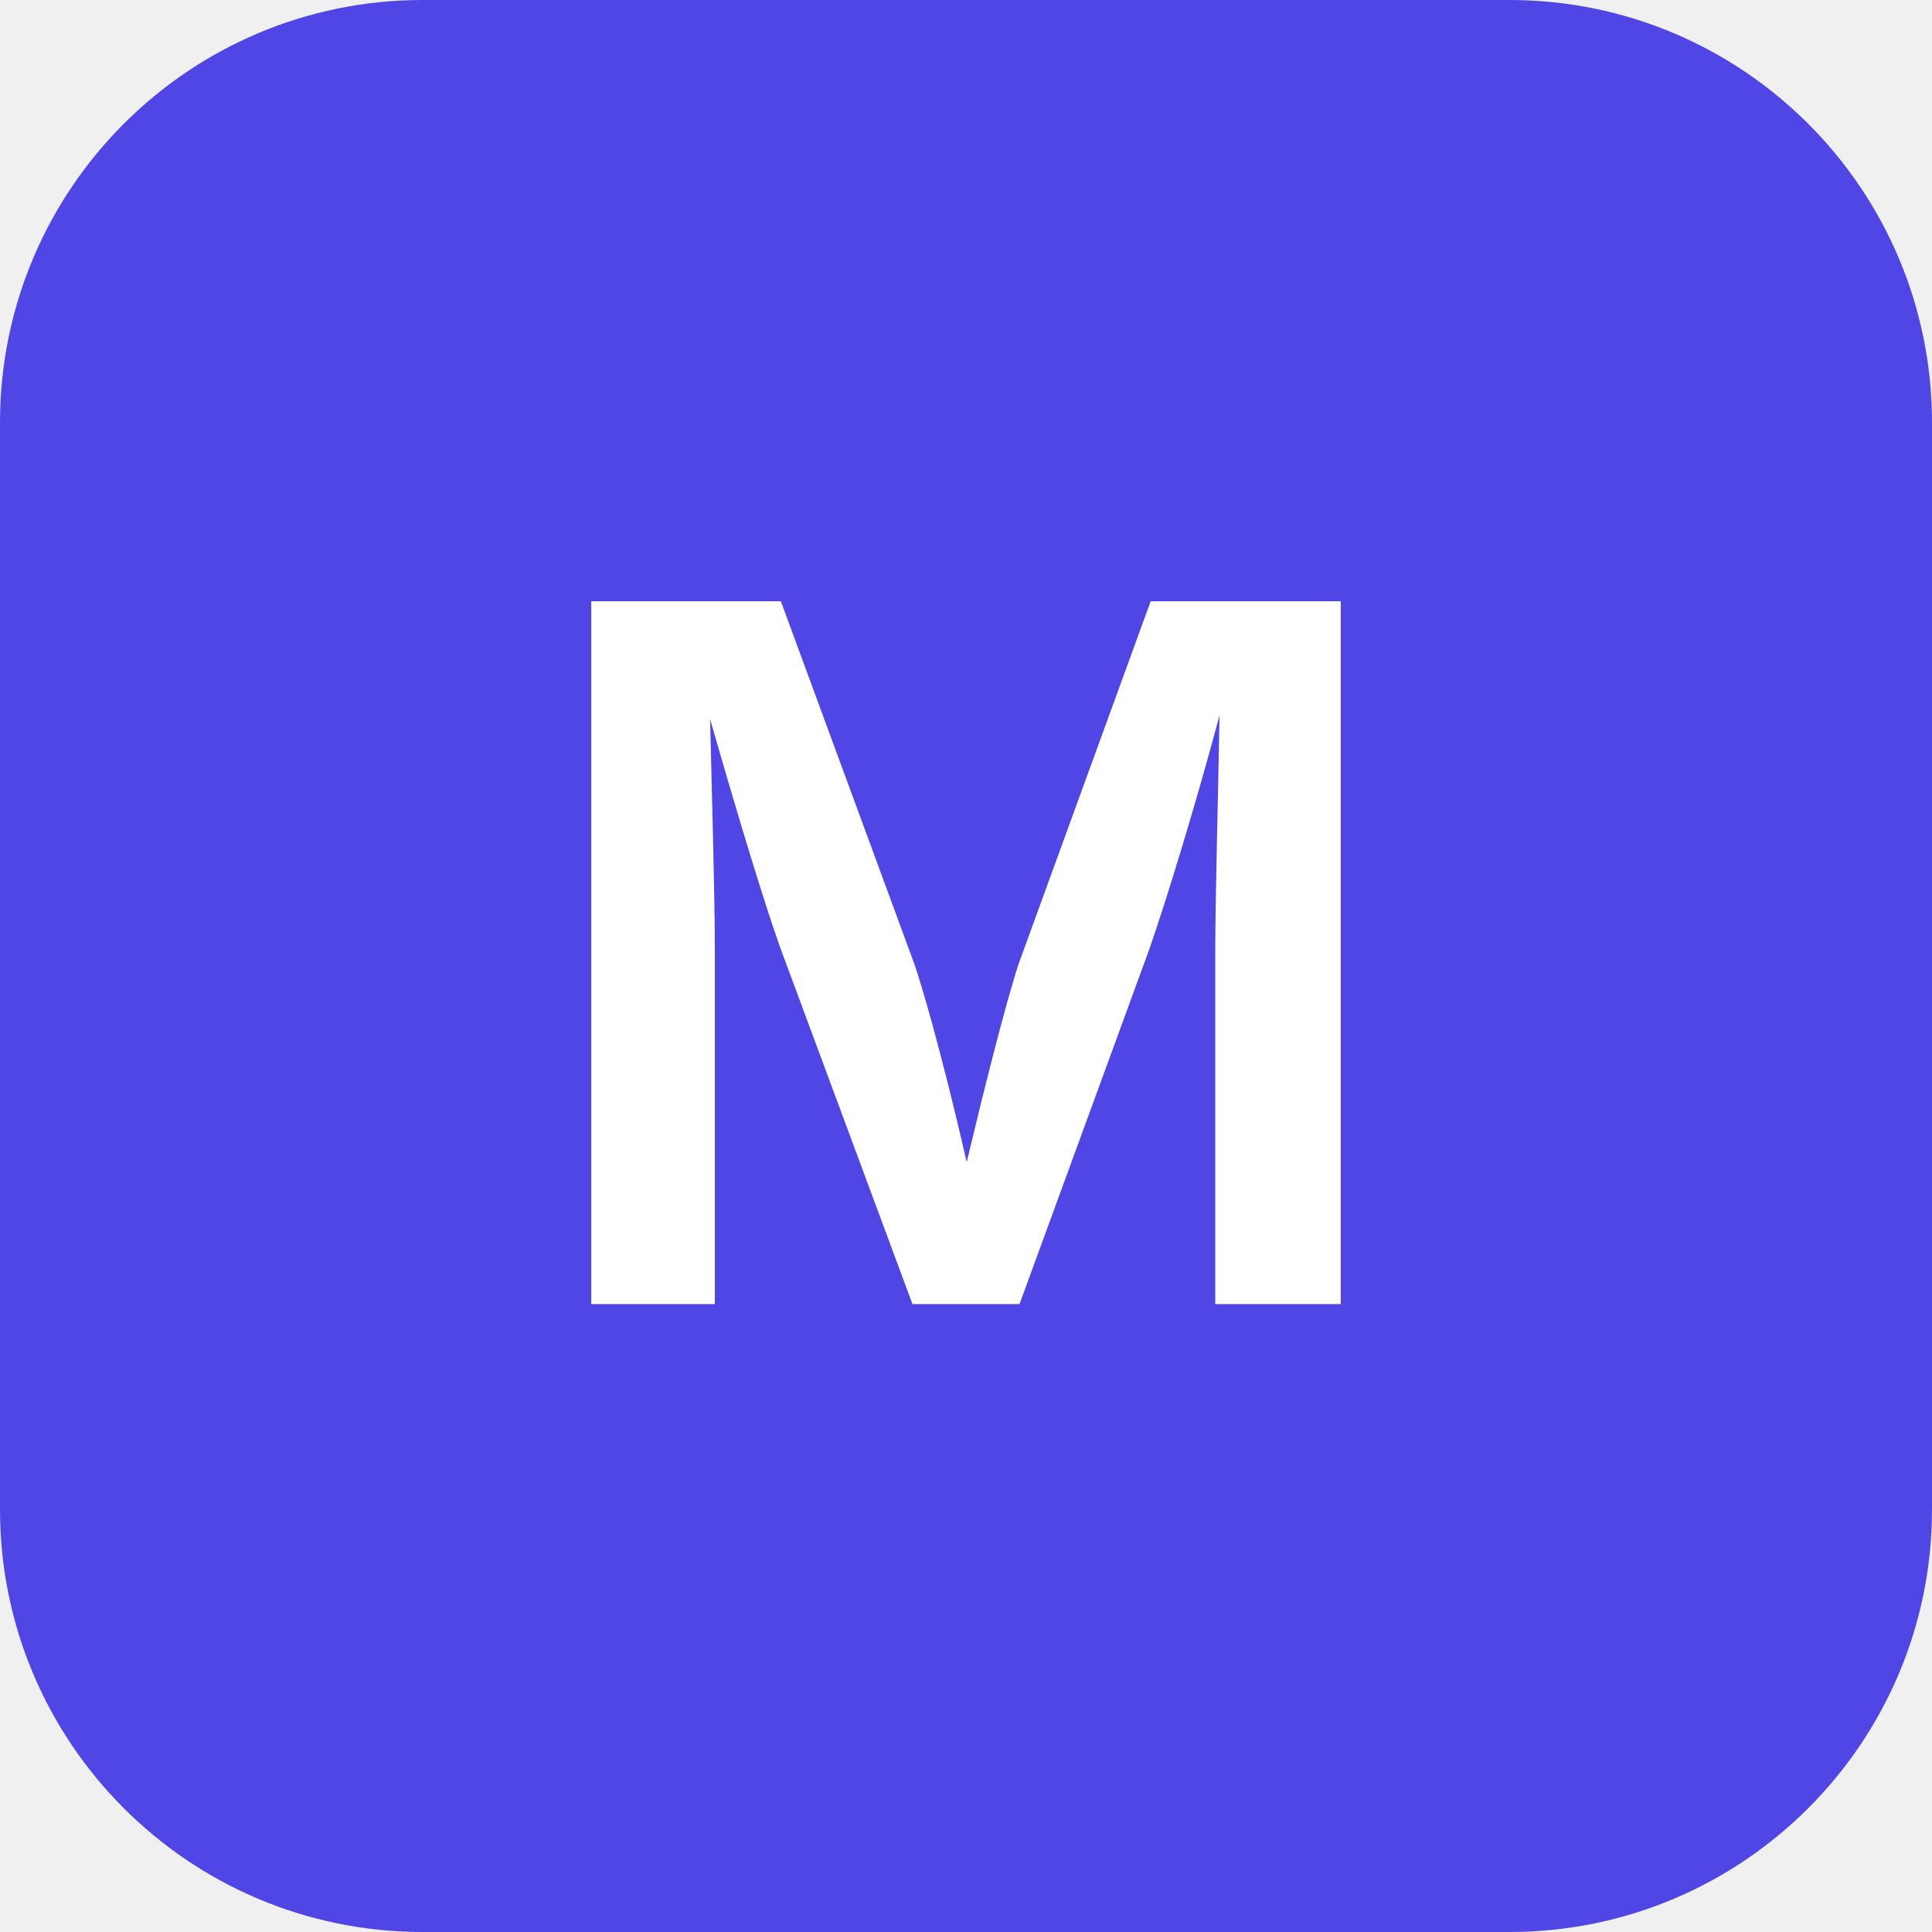
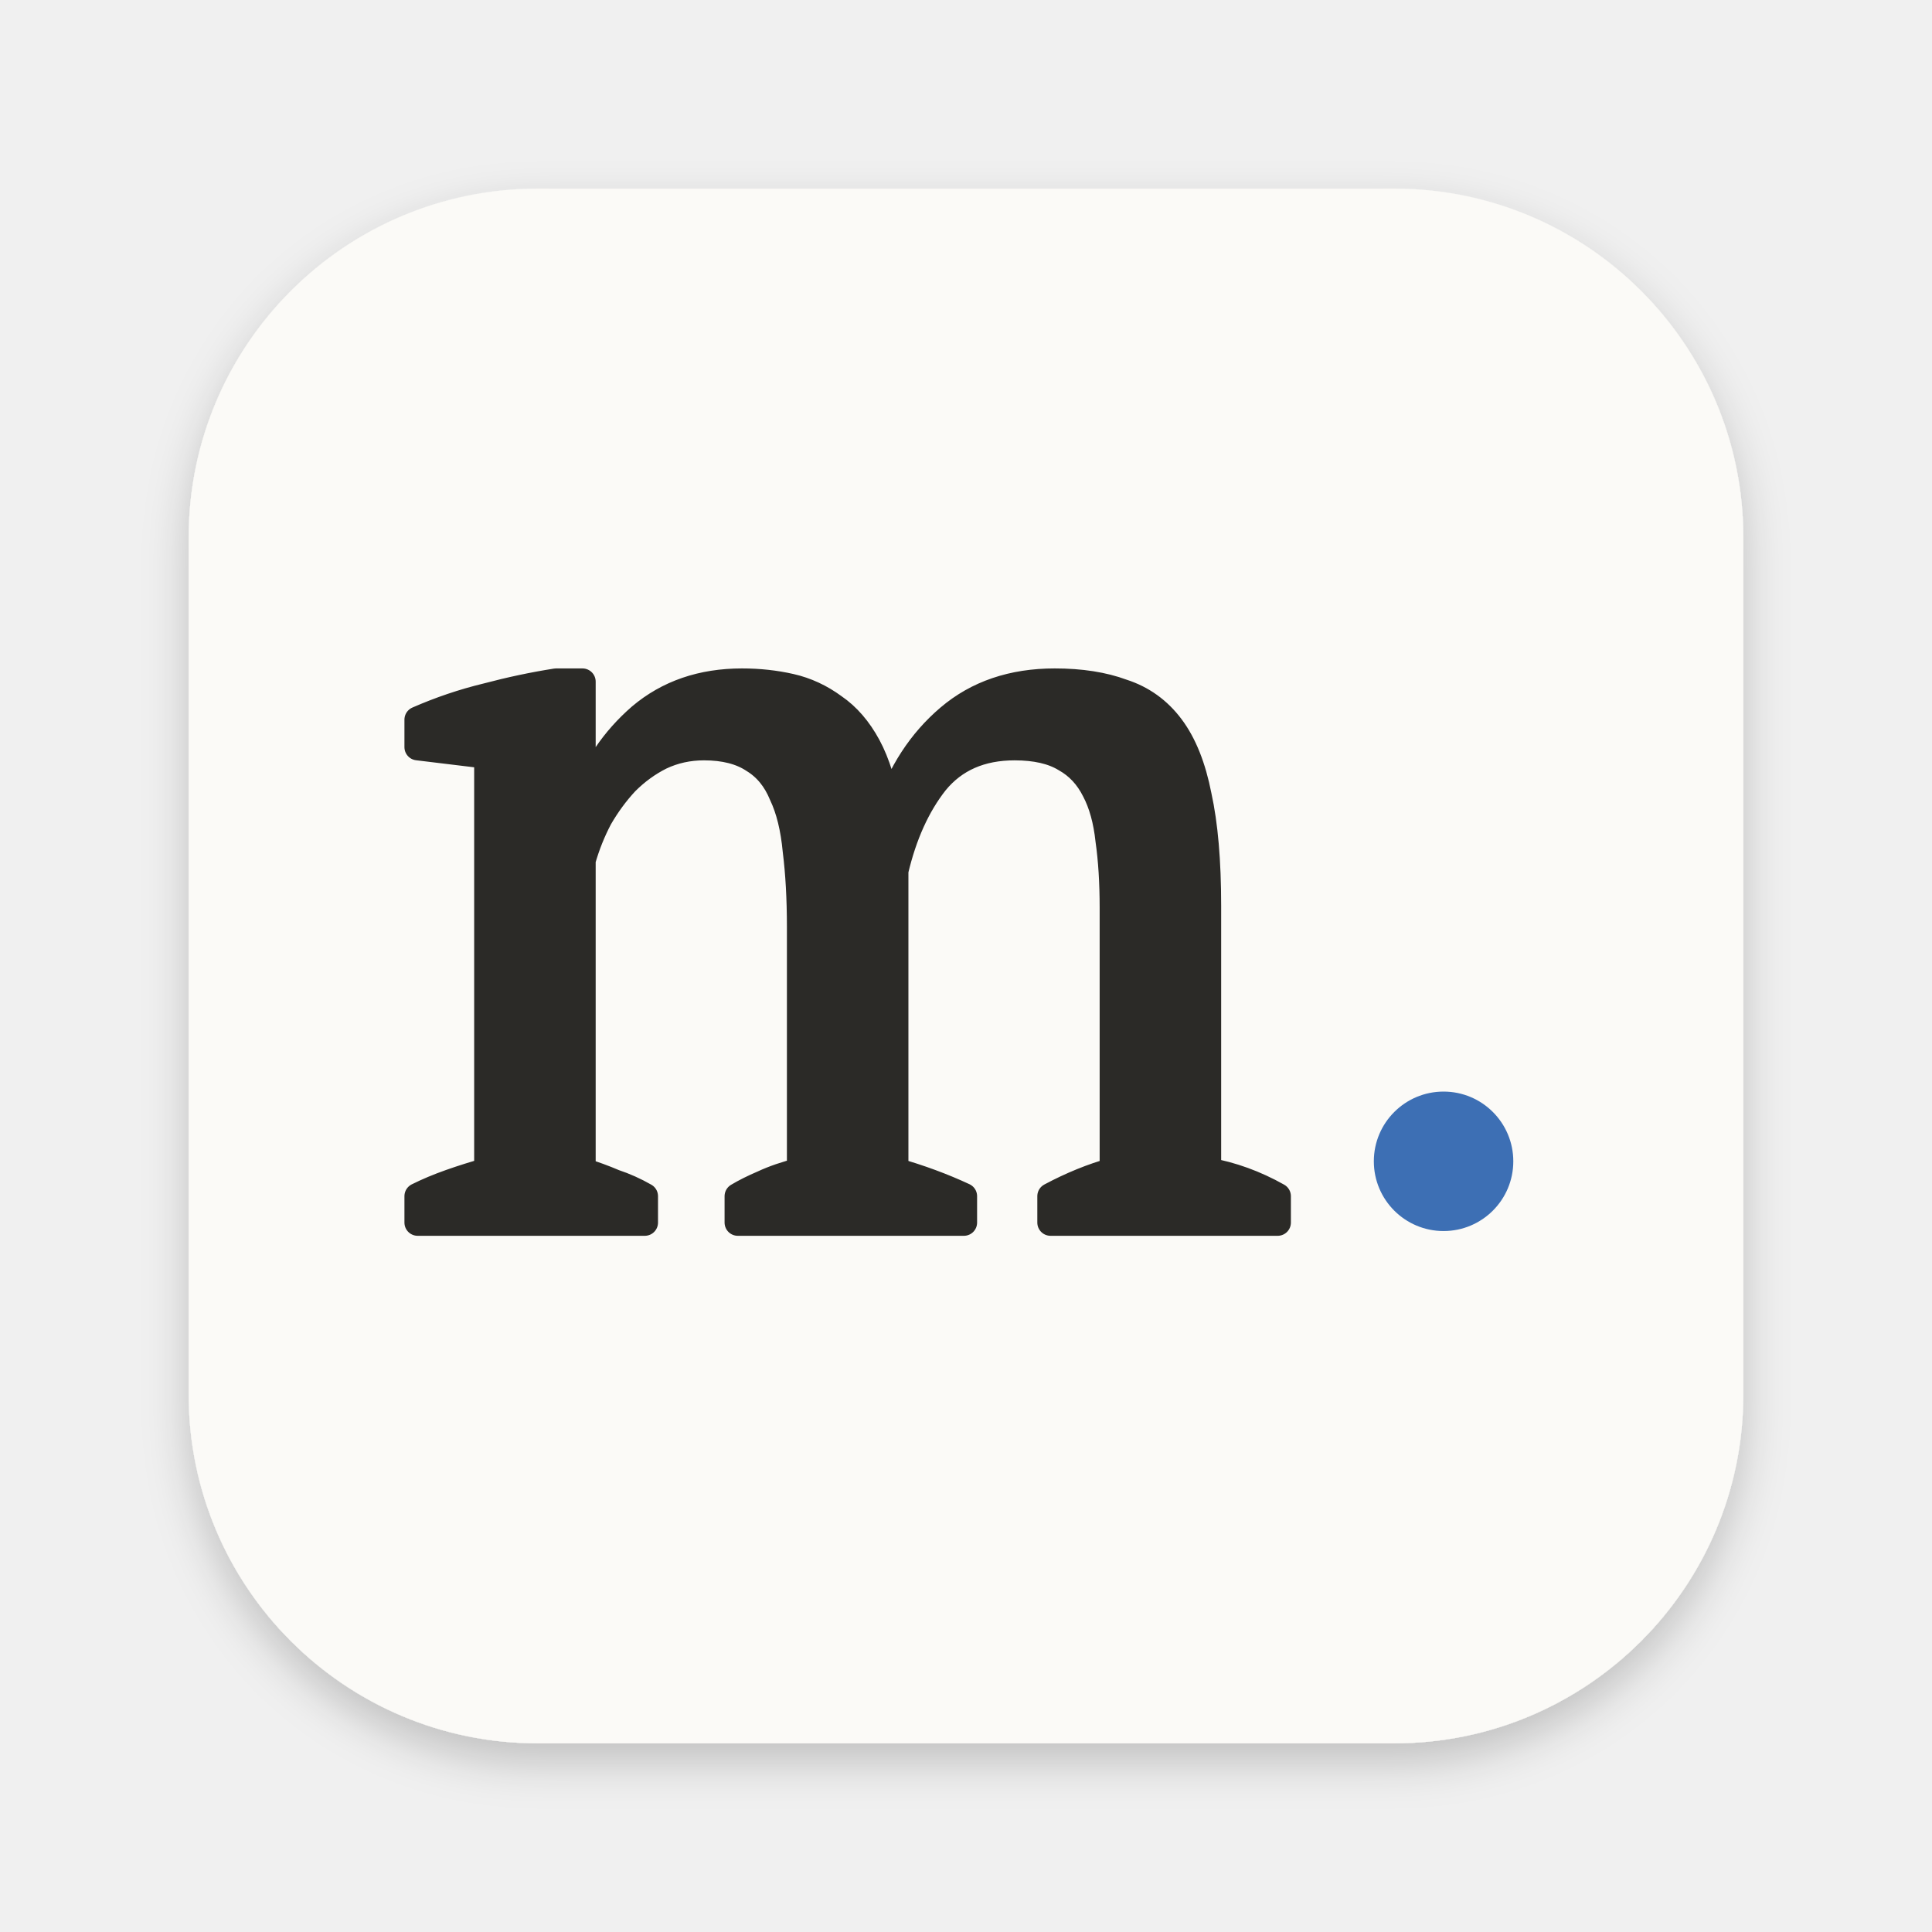
- <svg xmlns="http://www.w3.org/2000/svg" viewBox="0 0 64 64">
-   <rect width="64" height="64" rx="14" fill="#4f46e5" />
-   <text x="32" y="32" dy="0.35em" text-anchor="middle" font-family="ui-sans-serif, system-ui, -apple-system, sans-serif" font-size="32" font-weight="600" fill="#ffffff">M</text>
+ <svg xmlns="http://www.w3.org/2000/svg" viewBox="0 0 1024 1024">
+   <defs>
+     <filter id="shadow" x="-10%" y="-10%" width="120%" height="130%">
+       <feGaussianBlur in="SourceAlpha" stdDeviation="12" />
+       <feOffset dy="10" result="blur" />
+       <feFlood flood-opacity="0.2" />
+       <feComposite in2="blur" operator="in" />
+       <feMerge>
+         <feMergeNode />
+         <feMergeNode in="SourceGraphic" />
+       </feMerge>
+     </filter>
+   </defs>
+   <rect x="100" y="100" width="824" height="824" rx="185" fill="#fbfaf7" filter="url(#shadow)" />
+   <g transform="translate(204 256) scale(.56)">
+     <path fill="#2b2a27" stroke="#2b2a27" stroke-width="25" stroke-linejoin="round" d="M548,700H334v-25q10,-6 24,-12 15,-7 35,-12V420q0,-40 -4,-72 -3,-32 -13,-53 -9,-22 -27,-33 -18,-12 -47,-12 -22,0 -41,9 -18,9 -33,24 -14,15 -25,34 -10,19 -16,40v294q16,5 30,11 15,5 29,13v25H31v-25q14,-7 31,-13 17,-6 35,-11V258l-66,-8v-26q32,-14 65,-22 34,-9 66,-14h25v113h1q16,-47 54,-80 39,-33 96,-33 24,0 46,5 22,5 41,19 19,13 32,37 13,24 19,62 18,-55 58,-89 40,-34 100,-34 37,0 64,10 28,9 46,33 18,24 26,65 9,41 9,104v251q34,6 66,24v25H630v-25q30,-16 59,-24V402q0,-36 -4,-64 -3,-28 -13,-47 -10,-20 -28,-30 -18,-11 -48,-11 -48,0 -75,33 -26,33 -38,84v284q35,10 65,24 z" />
+     <circle cx="1002" cy="642" r="66" fill="#3d6fb4" />
+   </g>
</svg>
